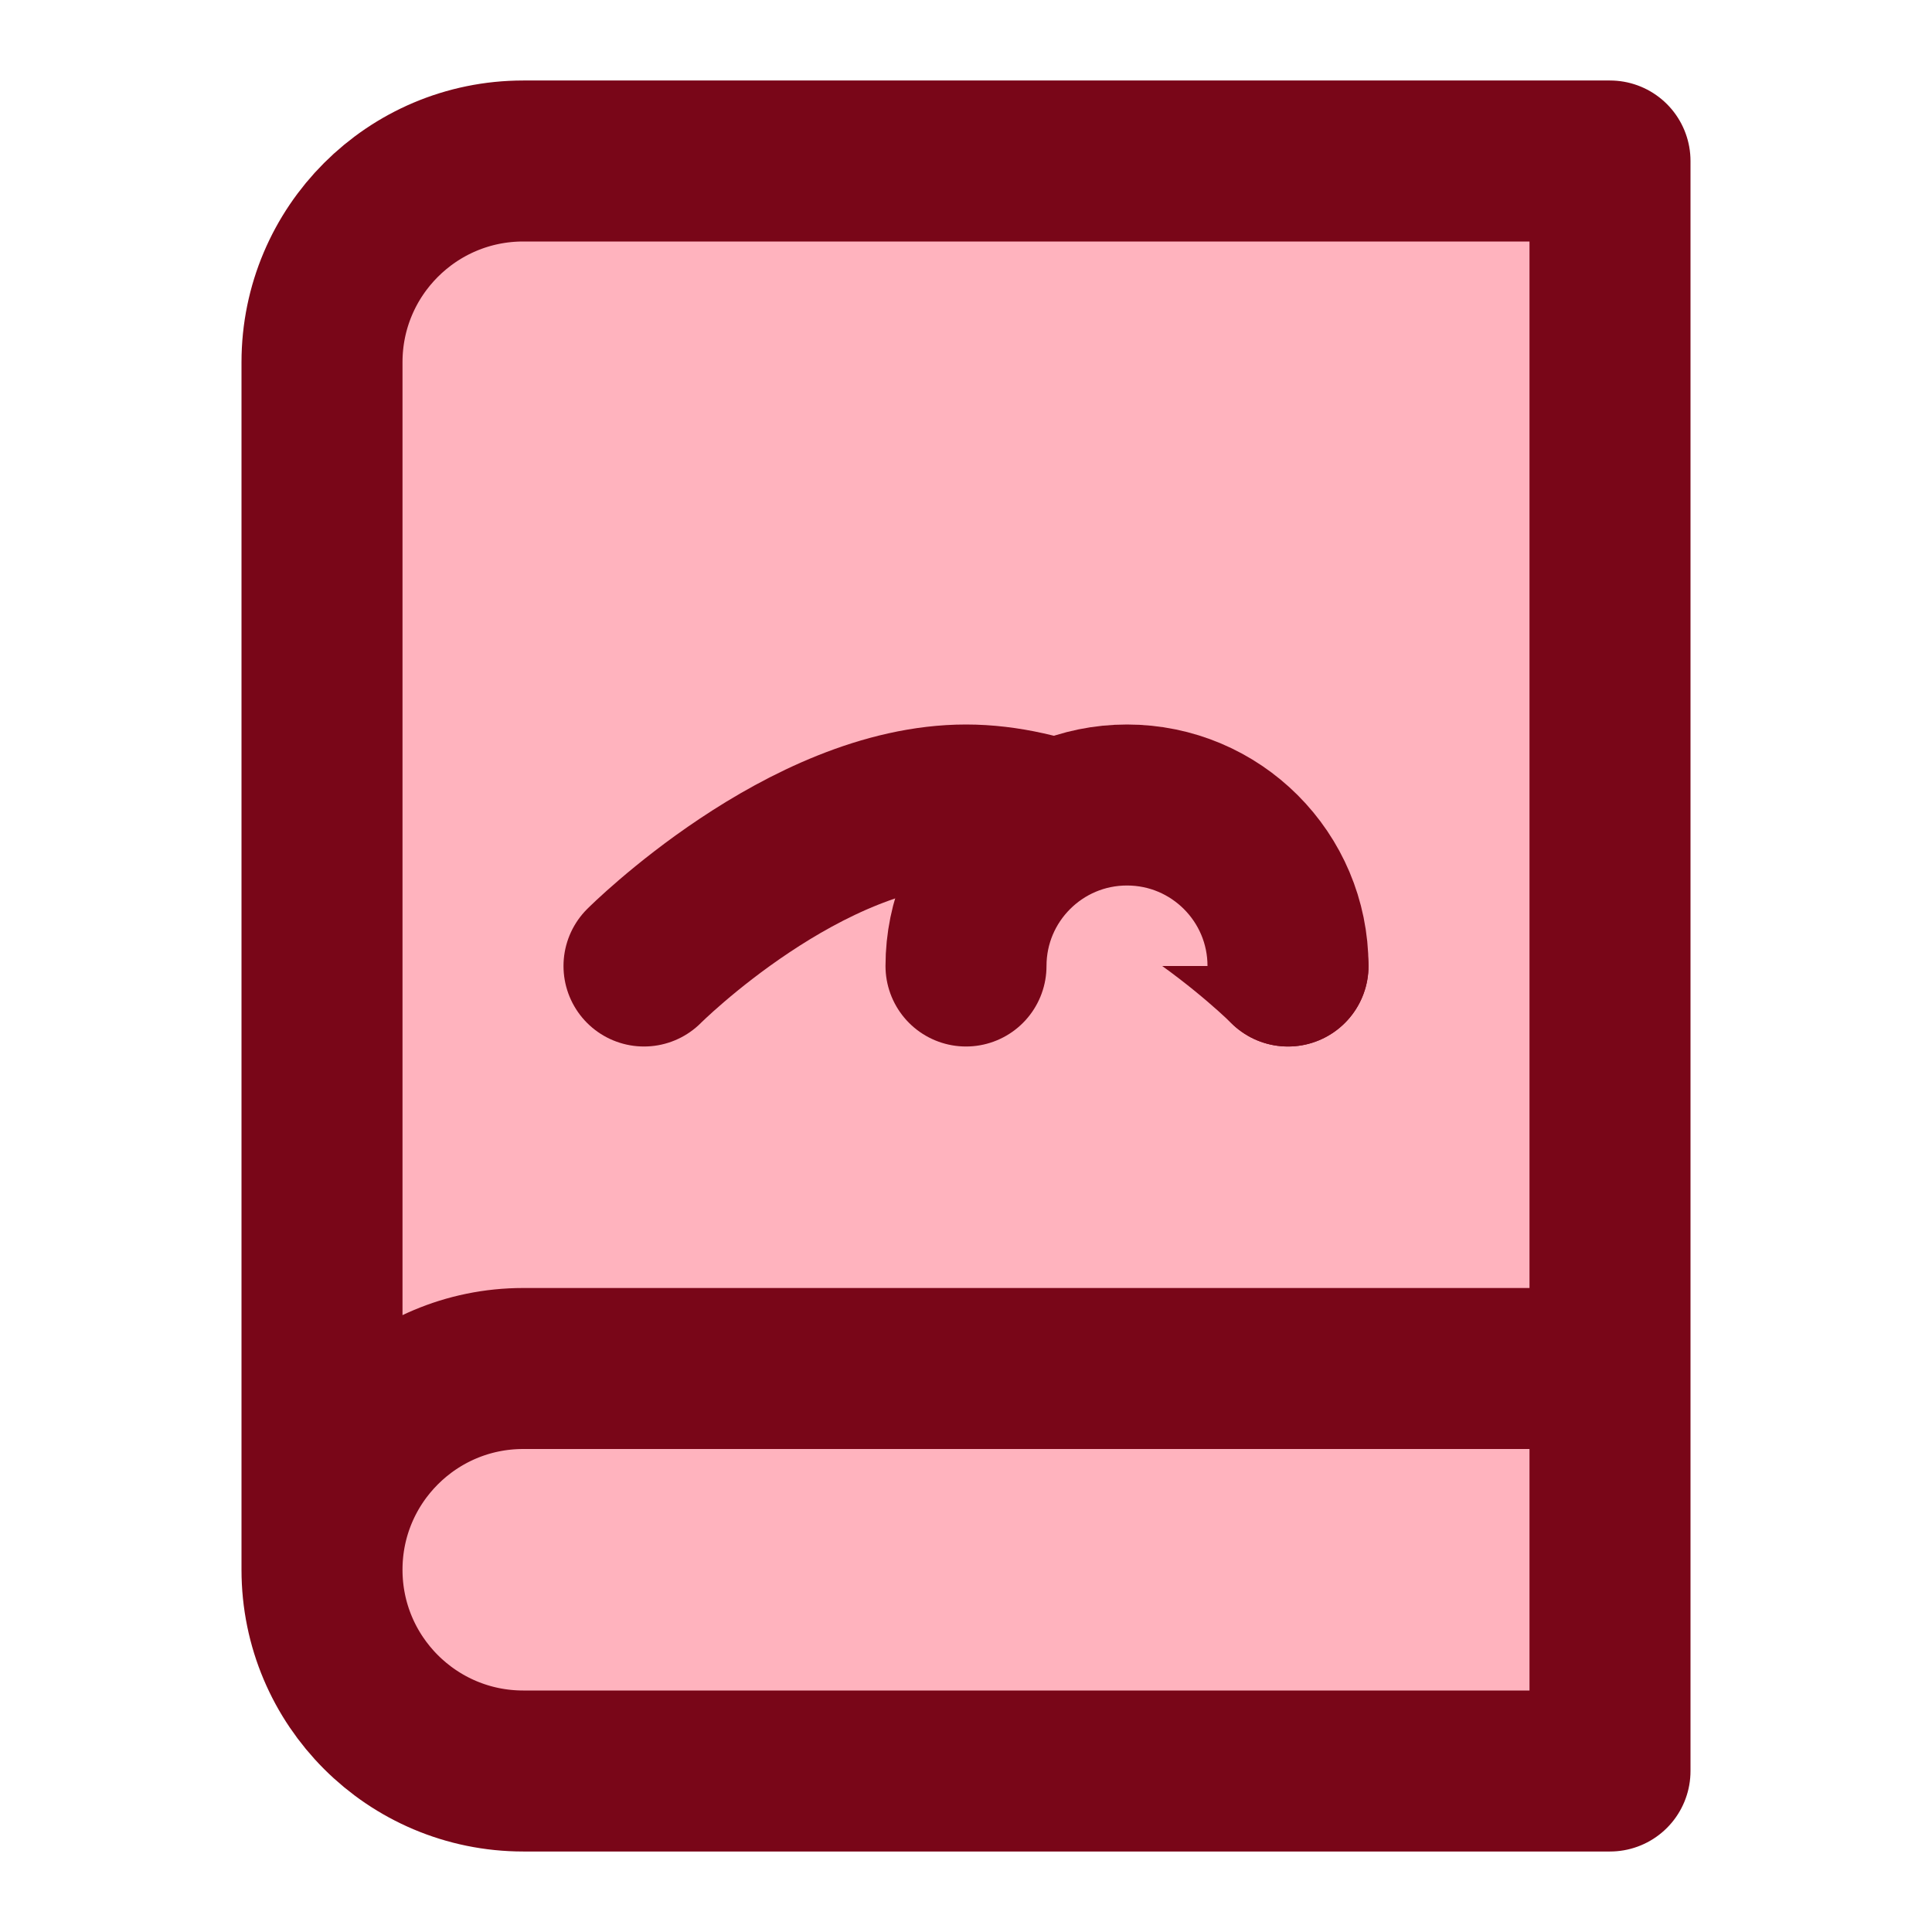
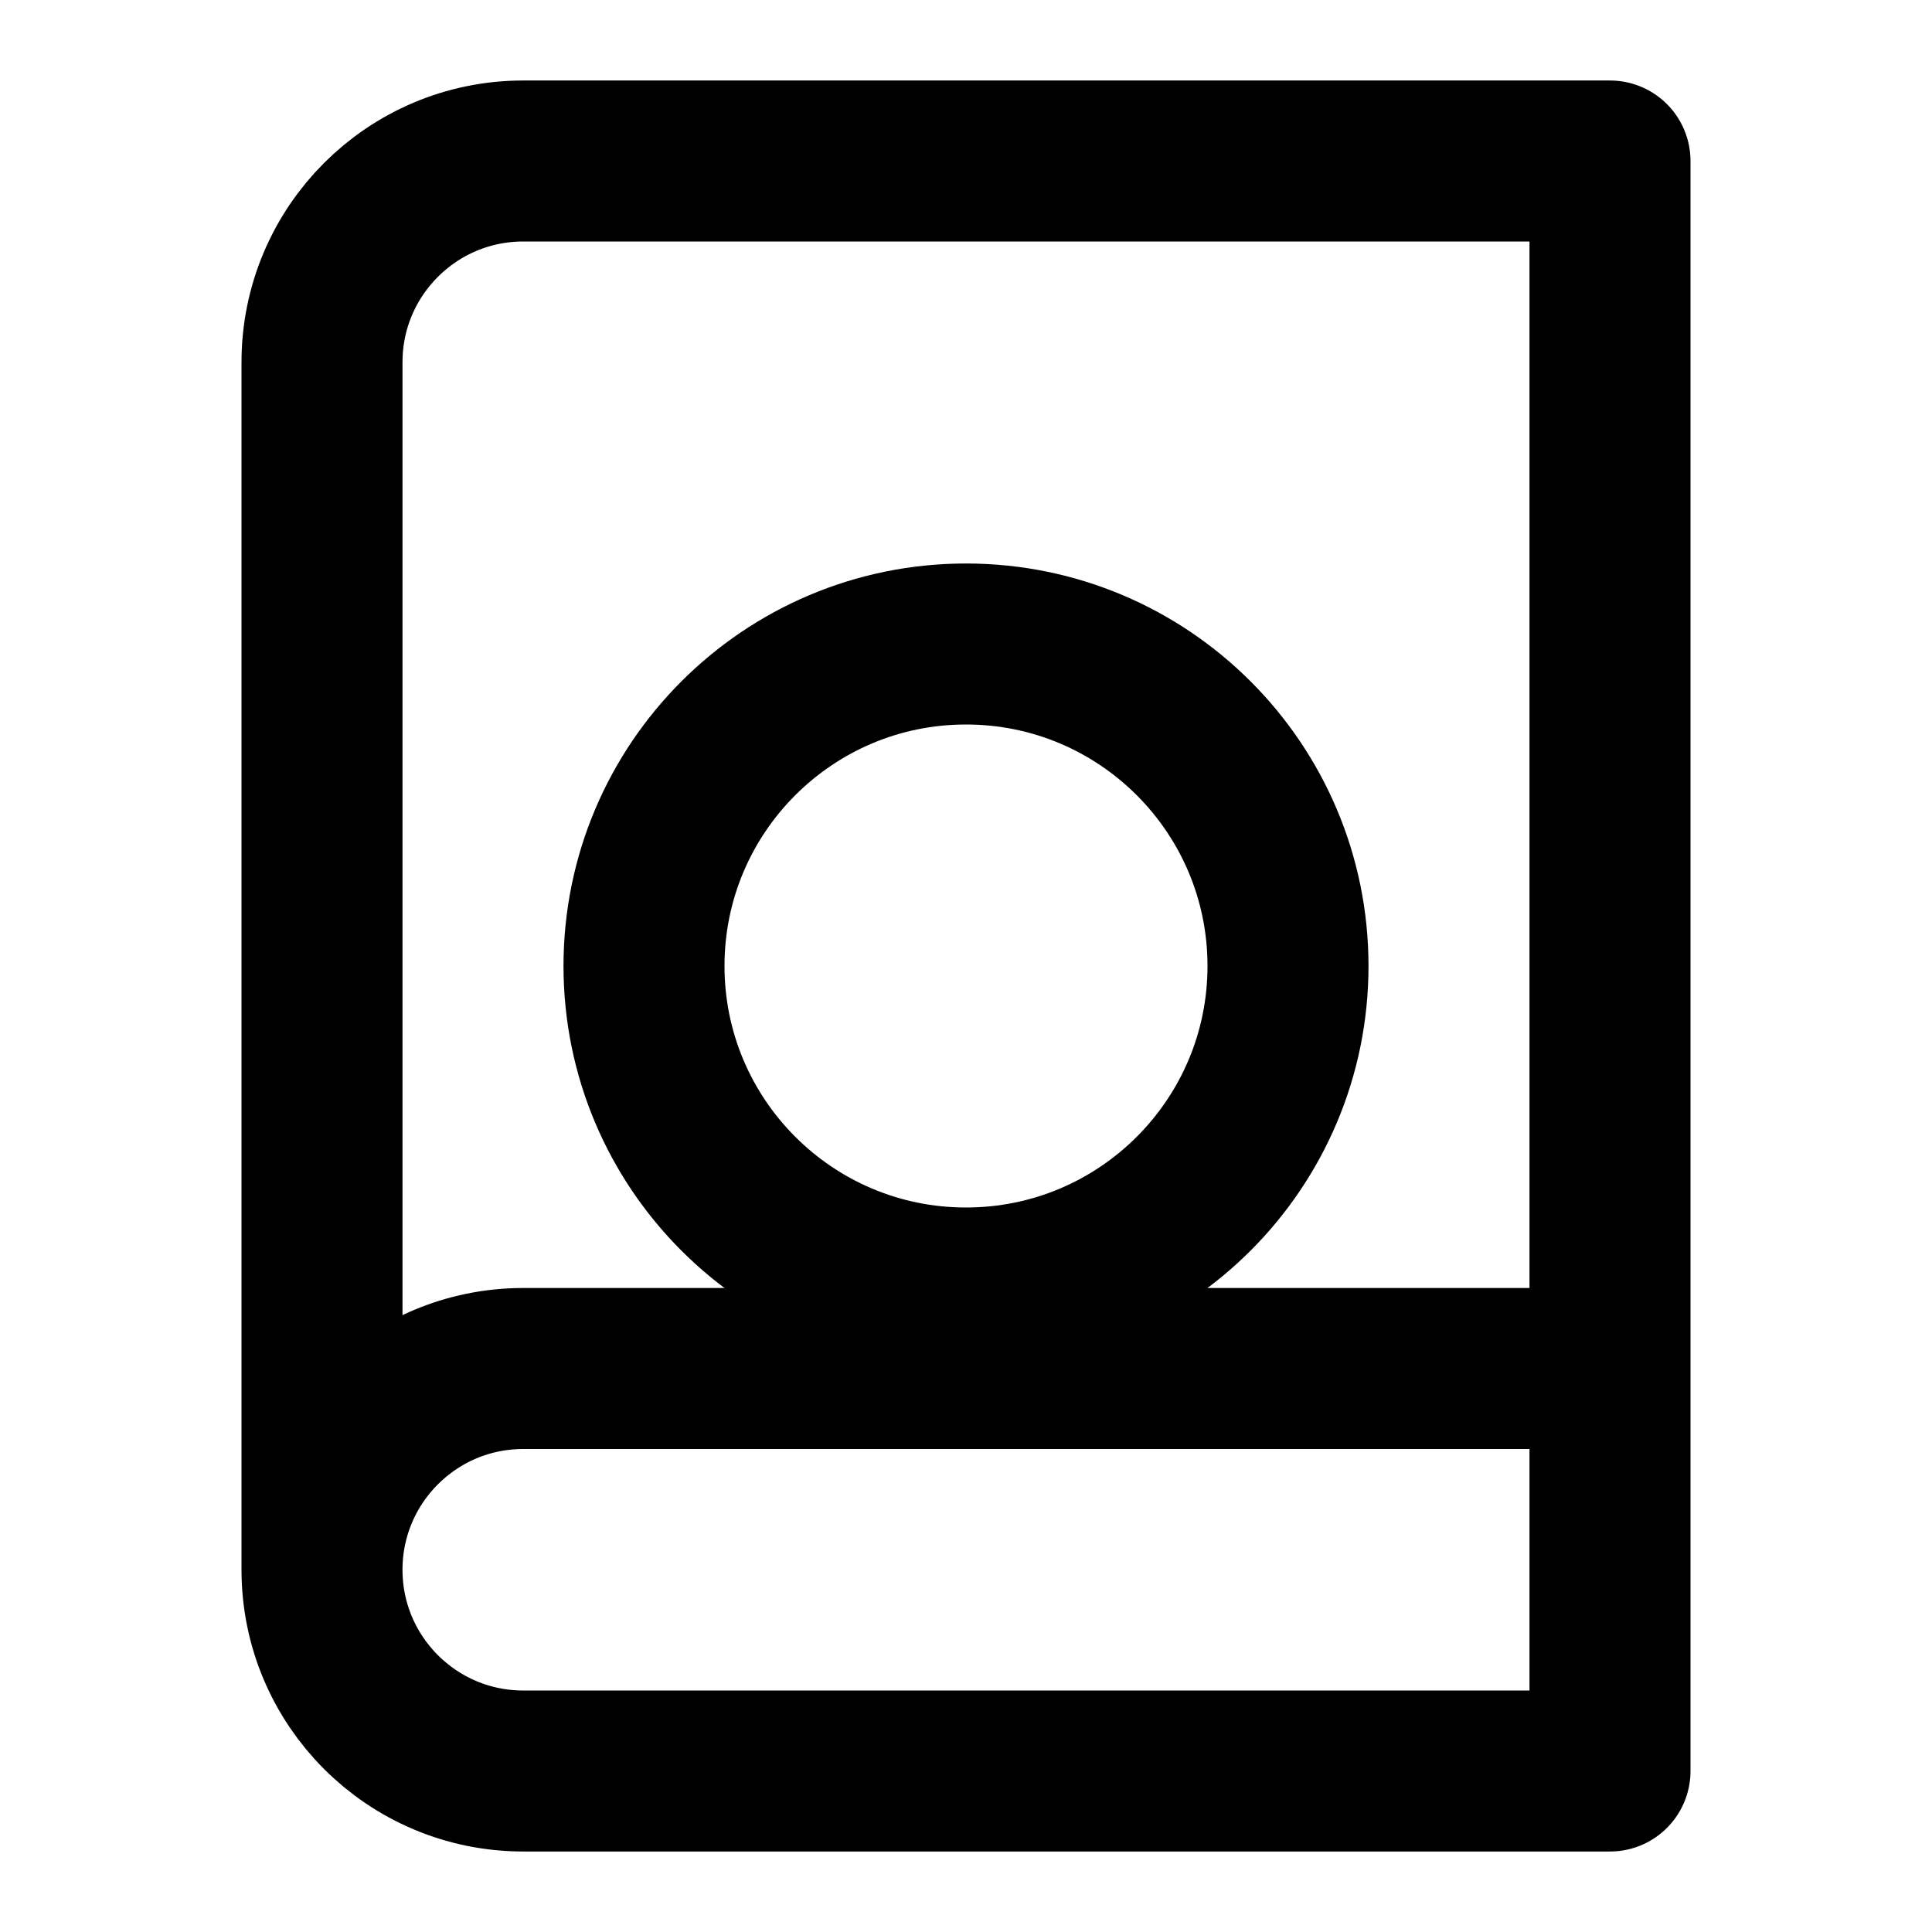
- <svg xmlns="http://www.w3.org/2000/svg" width="24" height="24" viewBox="0 0 24 24" fill="hsl(351 100% 85%)" stroke="hsl(351 90% 25%)" stroke-width="2" stroke-linecap="round" stroke-linejoin="round">
+ <svg xmlns="http://www.w3.org/2000/svg" width="24" height="24" viewBox="0 0 24 24" fill="none" stroke="currentColor" stroke-width="2" stroke-linecap="round" stroke-linejoin="round">
  <path d="M4 19.5v-15A2.5 2.5 0 0 1 6.5 2H20v20H6.5a2.5 2.5 0 0 1 0-5H20" />
-   <path d="M16 12s-2-2-4-2-4 2-4 2" />
-   <path d="M16 12a2 2 0 0 0-4 0" />
+   <path d="M16 12a4 4 0 1 0-8 0 4 4 0 0 0 8 0Z" />
</svg>
